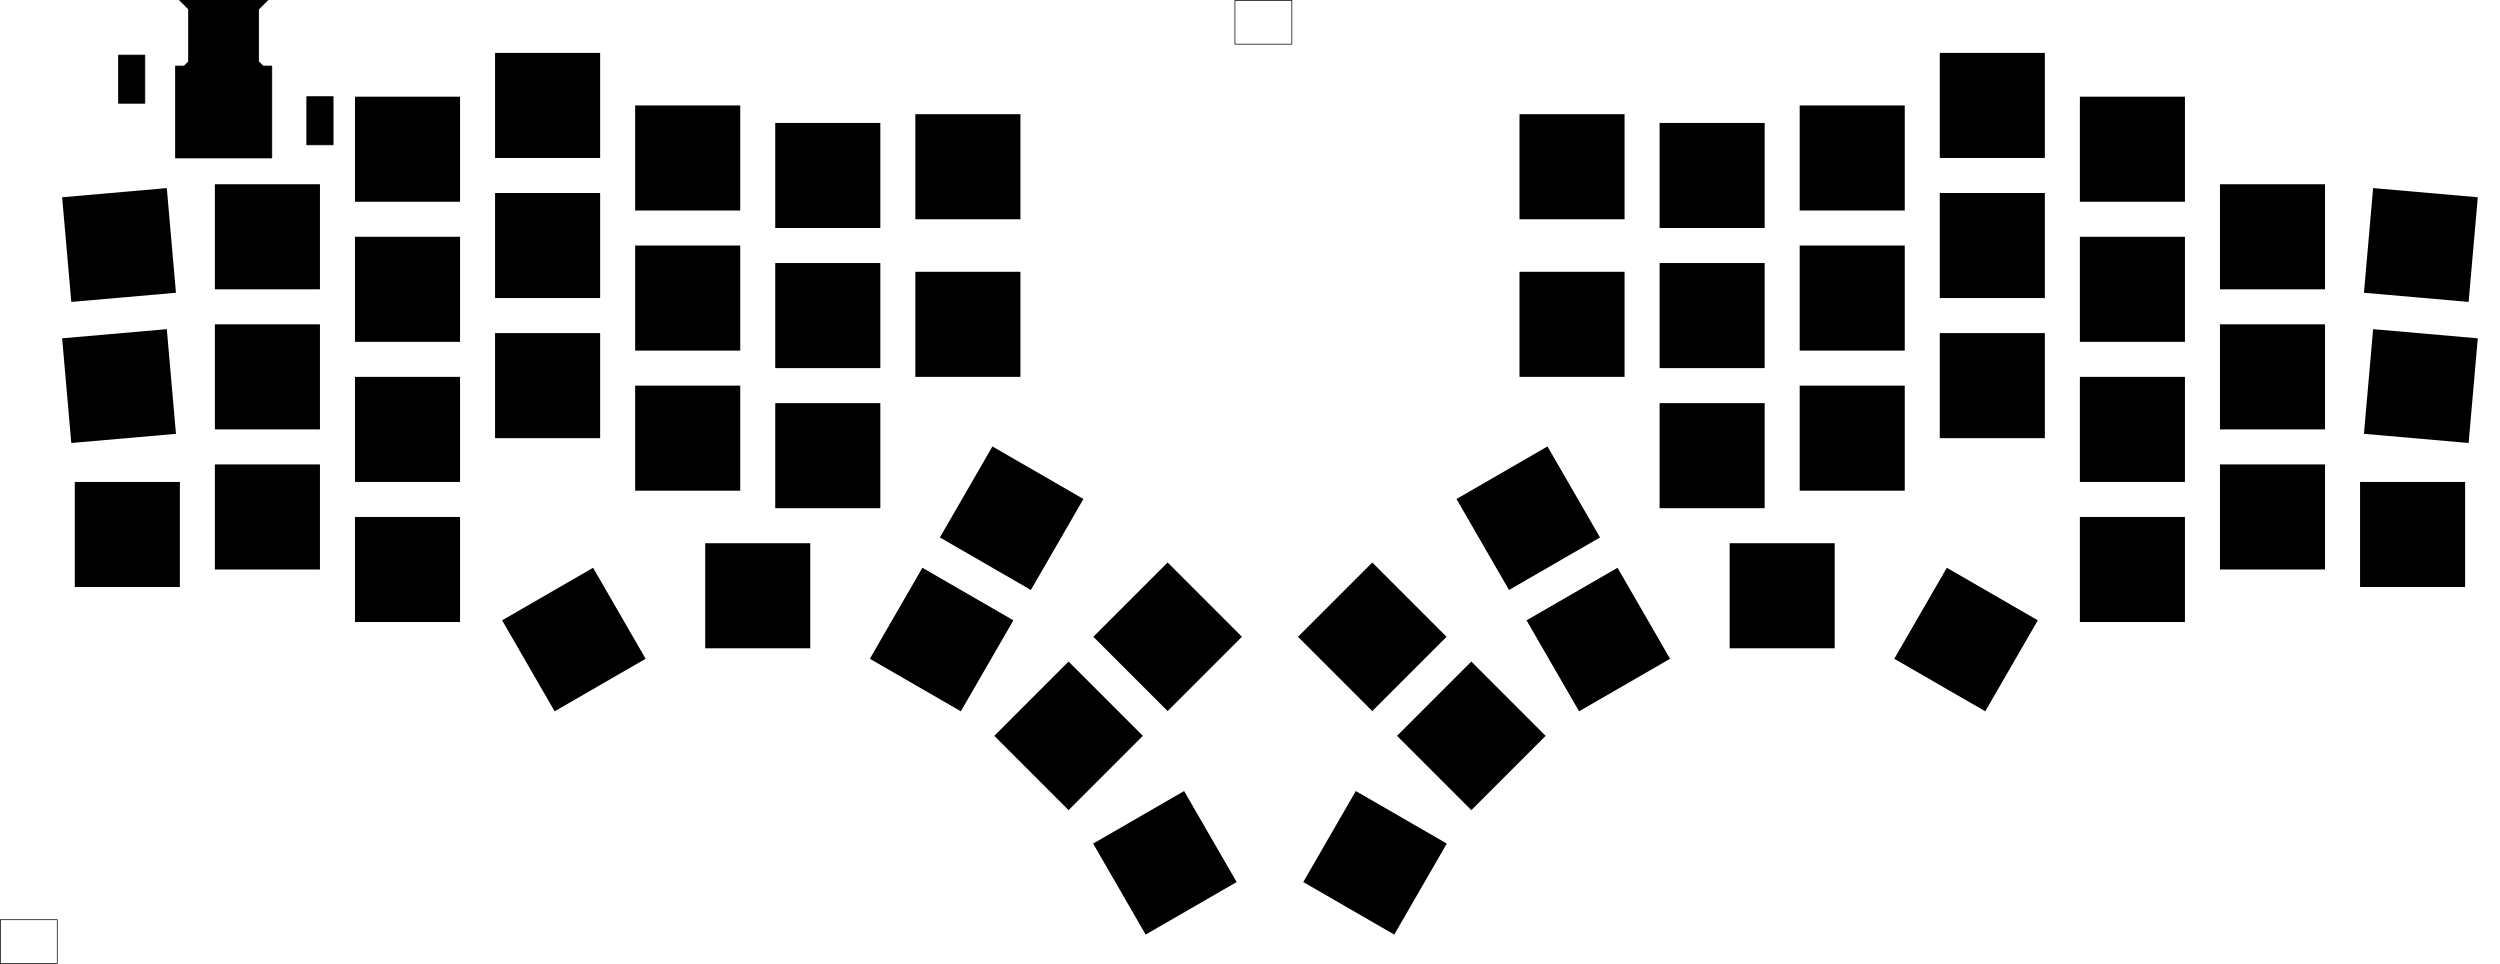
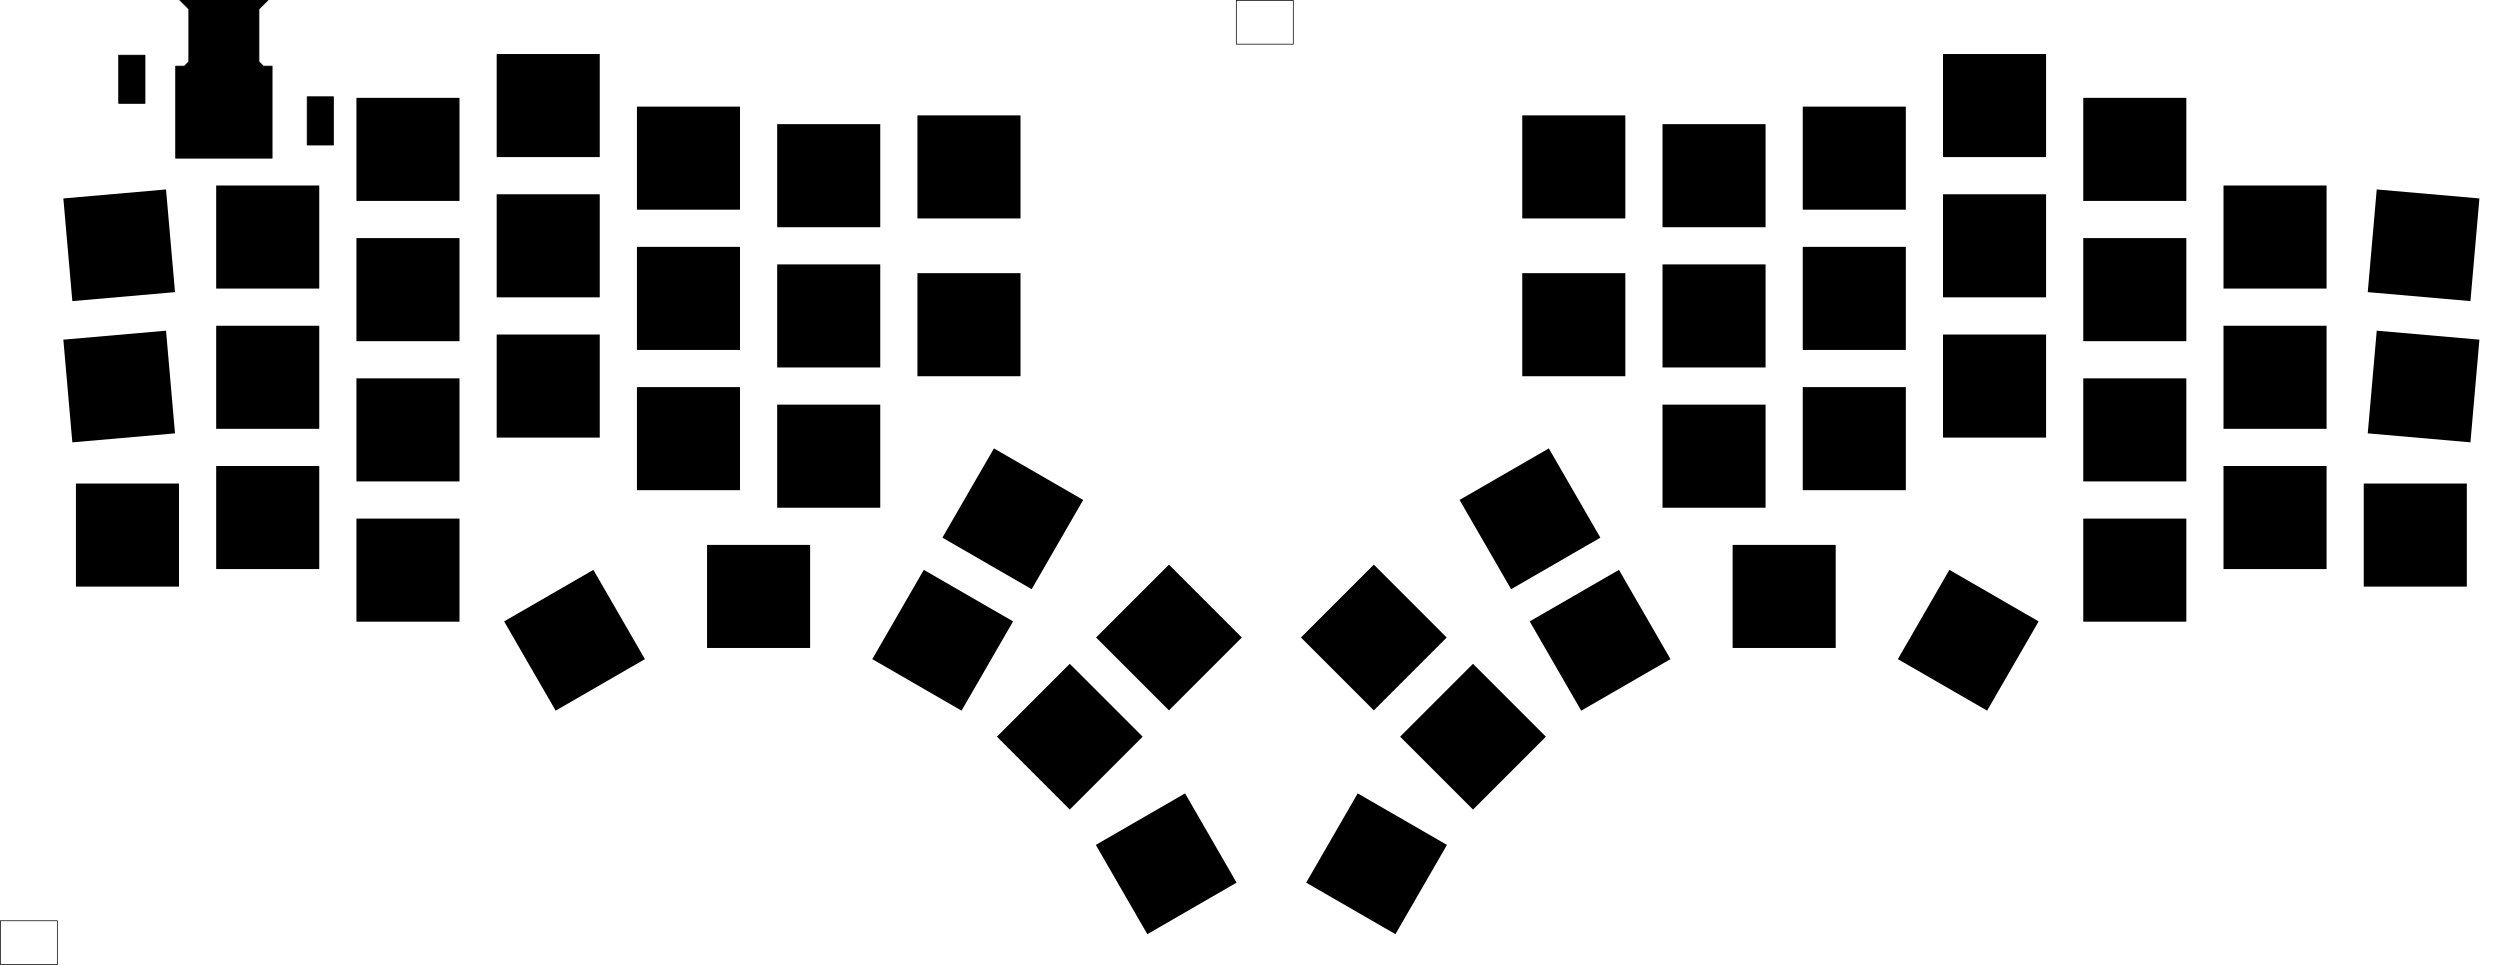
- <svg xmlns="http://www.w3.org/2000/svg" version="1.1" width="339.954mm" height="131.064mm" viewBox="0 0 339.954 131.064">
+ <svg xmlns="http://www.w3.org/2000/svg" version="1.1" width="339.573mm" height="131.064mm" viewBox="0 0 339.573 131.064">
  <g style="fill:#000000; fill-opacity:1;stroke:#000000; stroke-opacity:1; stroke-linecap:round; stroke-linejoin:round;" transform="translate(0 0) scale(1 1)">
</g>
  <g style="fill:#000000; fill-opacity:0.0;  stroke:#000000; stroke-width:0; stroke-opacity:1;  stroke-linecap:round; stroke-linejoin:round;">
</g>
  <g style="fill:#000000; fill-opacity:0.0;  stroke:#000000; stroke-width:0.1; stroke-opacity:1;  stroke-linecap:round; stroke-linejoin:round;">
</g>
  <g style="fill:#000000; fill-opacity:1;  stroke:#000000; stroke-width:0.1; stroke-opacity:1;  stroke-linecap:round; stroke-linejoin:round;">
    <path style="fill:#000000; fill-opacity:1;  stroke:#000000; stroke-width:0.1; stroke-opacity:1;  stroke-linecap:round; stroke-linejoin:round;fill-rule:evenodd;" d="M 35.173,1.241 35.173,8.384 35.769,8.98 36.959,8.98 36.959,21.481 23.863,21.481 23.863,8.98 25.053,8.98 25.648,8.384 25.648,1.241 20.886,-3.522 39.936,-3.522 Z" />
  </g>
  <g style="fill:#000000; fill-opacity:0.0;  stroke:#000000; stroke-width:0.1; stroke-opacity:1;  stroke-linecap:round; stroke-linejoin:round;">
    <path style="fill:#000000; fill-opacity:0.0;  stroke:#000000; stroke-width:0.1; stroke-opacity:1;  stroke-linecap:round; stroke-linejoin:round;fill:none" d="M 0.05,125.066 7.789,125.066 7.789,131.019 0.05,131.019 Z" />
  </g>
  <g style="fill:#000000; fill-opacity:1;  stroke:#000000; stroke-width:0.1; stroke-opacity:1;  stroke-linecap:round; stroke-linejoin:round;">
    <path style="fill:#000000; fill-opacity:1;  stroke:#000000; stroke-width:0.1; stroke-opacity:1;  stroke-linecap:round; stroke-linejoin:round;fill-rule:evenodd;" d="M 16.123,7.489 19.695,7.489 19.695,14.037 16.123,14.037 Z" />
  </g>
  <g style="fill:#000000; fill-opacity:0.0;  stroke:#000000; stroke-width:0.1; stroke-opacity:1;  stroke-linecap:round; stroke-linejoin:round;">
    <path style="fill:#000000; fill-opacity:0.0;  stroke:#000000; stroke-width:0.1; stroke-opacity:1;  stroke-linecap:round; stroke-linejoin:round;fill:none" d="M 167.928,0.05 175.667,0.05 175.667,6.003 167.928,6.003 Z" />
  </g>
  <g style="fill:#000000; fill-opacity:1;  stroke:#000000; stroke-width:0.1; stroke-opacity:1;  stroke-linecap:round; stroke-linejoin:round;">
    <path style="fill:#000000; fill-opacity:1;  stroke:#000000; stroke-width:0.1; stroke-opacity:1;  stroke-linecap:round; stroke-linejoin:round;fill-rule:evenodd;" d="M 41.722,13.147 45.294,13.147 45.294,19.695 41.722,19.695 Z" />
  </g>
  <g style="fill:#000000; fill-opacity:1;  stroke:#000000; stroke-width:0; stroke-opacity:1;  stroke-linecap:round; stroke-linejoin:round;">
-     <path style="fill:#000000; fill-opacity:1;  stroke:#000000; stroke-width:0; stroke-opacity:1;  stroke-linecap:round; stroke-linejoin:round;fill-rule:evenodd;" d="M 137.801,84.351 130.657,96.724 118.284,89.581 125.427,77.207 Z" />
-     <path style="fill:#000000; fill-opacity:1;  stroke:#000000; stroke-width:0; stroke-opacity:1;  stroke-linecap:round; stroke-linejoin:round;fill-rule:evenodd;" d="M 23.927,39.811 9.694,41.056 8.449,26.823 22.682,25.577 Z" />
-     <path style="fill:#000000; fill-opacity:1;  stroke:#000000; stroke-width:0; stroke-opacity:1;  stroke-linecap:round; stroke-linejoin:round;fill-rule:evenodd;" d="M 336.933,46.005 335.687,60.239 321.454,58.993 322.7,44.76 Z" />
-     <path style="fill:#000000; fill-opacity:1;  stroke:#000000; stroke-width:0; stroke-opacity:1;  stroke-linecap:round; stroke-linejoin:round;fill-rule:evenodd;" d="M 220.911,29.816 206.624,29.816 206.624,15.528 220.911,15.528 Z" />
-     <path style="fill:#000000; fill-opacity:1;  stroke:#000000; stroke-width:0; stroke-opacity:1;  stroke-linecap:round; stroke-linejoin:round;fill-rule:evenodd;" d="M 62.558,46.484 48.27,46.484 48.27,32.197 62.558,32.197 Z" />
-     <path style="fill:#000000; fill-opacity:1;  stroke:#000000; stroke-width:0; stroke-opacity:1;  stroke-linecap:round; stroke-linejoin:round;fill-rule:evenodd;" d="M 196.708,86.592 186.605,96.695 176.502,86.592 186.605,76.489 Z" />
-     <path style="fill:#000000; fill-opacity:1;  stroke:#000000; stroke-width:0; stroke-opacity:1;  stroke-linecap:round; stroke-linejoin:round;fill-rule:evenodd;" d="M 43.508,77.441 29.22,77.441 29.22,63.153 43.508,63.153 Z" />
-     <path style="fill:#000000; fill-opacity:1;  stroke:#000000; stroke-width:0; stroke-opacity:1;  stroke-linecap:round; stroke-linejoin:round;fill-rule:evenodd;" d="M 100.658,47.675 86.37,47.675 86.37,33.388 100.658,33.388 Z" />
-     <path style="fill:#000000; fill-opacity:1;  stroke:#000000; stroke-width:0; stroke-opacity:1;  stroke-linecap:round; stroke-linejoin:round;fill-rule:evenodd;" d="M 297.111,27.434 282.824,27.434 282.824,13.147 297.111,13.147 Z" />
-     <path style="fill:#000000; fill-opacity:1;  stroke:#000000; stroke-width:0; stroke-opacity:1;  stroke-linecap:round; stroke-linejoin:round;fill-rule:evenodd;" d="M 316.161,58.391 301.874,58.391 301.874,44.103 316.161,44.103 Z" />
-     <path style="fill:#000000; fill-opacity:1;  stroke:#000000; stroke-width:0; stroke-opacity:1;  stroke-linecap:round; stroke-linejoin:round;fill-rule:evenodd;" d="M 259.011,28.625 244.724,28.625 244.724,14.338 259.011,14.338 Z" />
-     <path style="fill:#000000; fill-opacity:1;  stroke:#000000; stroke-width:0; stroke-opacity:1;  stroke-linecap:round; stroke-linejoin:round;fill-rule:evenodd;" d="M 81.608,21.481 67.32,21.481 67.32,7.194 81.608,7.194 Z" />
-     <path style="fill:#000000; fill-opacity:1;  stroke:#000000; stroke-width:0; stroke-opacity:1;  stroke-linecap:round; stroke-linejoin:round;fill-rule:evenodd;" d="M 24.458,79.822 10.17,79.822 10.17,65.534 24.458,65.534 Z" />
-     <path style="fill:#000000; fill-opacity:1;  stroke:#000000; stroke-width:0; stroke-opacity:1;  stroke-linecap:round; stroke-linejoin:round;fill-rule:evenodd;" d="M 110.183,88.156 95.895,88.156 95.895,73.869 110.183,73.869 Z" />
-     <path style="fill:#000000; fill-opacity:1;  stroke:#000000; stroke-width:0; stroke-opacity:1;  stroke-linecap:round; stroke-linejoin:round;fill-rule:evenodd;" d="M 210.178,100.063 200.075,110.165 189.972,100.063 200.075,89.96 Z" />
-     <path style="fill:#000000; fill-opacity:1;  stroke:#000000; stroke-width:0; stroke-opacity:1;  stroke-linecap:round; stroke-linejoin:round;fill-rule:evenodd;" d="M 155.409,100.063 145.306,110.165 135.204,100.063 145.306,89.96 Z" />
-     <path style="fill:#000000; fill-opacity:1;  stroke:#000000; stroke-width:0; stroke-opacity:1;  stroke-linecap:round; stroke-linejoin:round;fill-rule:evenodd;" d="M 43.508,39.341 29.22,39.341 29.22,25.053 43.508,25.053 Z" />
-     <path style="fill:#000000; fill-opacity:1;  stroke:#000000; stroke-width:0; stroke-opacity:1;  stroke-linecap:round; stroke-linejoin:round;fill-rule:evenodd;" d="M 168.162,119.942 155.788,127.085 148.645,114.712 161.018,107.568 Z" />
-     <path style="fill:#000000; fill-opacity:1;  stroke:#000000; stroke-width:0; stroke-opacity:1;  stroke-linecap:round; stroke-linejoin:round;fill-rule:evenodd;" d="M 168.88,86.592 158.777,96.695 148.674,86.592 158.777,76.489 Z" />
-     <path style="fill:#000000; fill-opacity:1;  stroke:#000000; stroke-width:0; stroke-opacity:1;  stroke-linecap:round; stroke-linejoin:round;fill-rule:evenodd;" d="M 297.111,84.584 282.824,84.584 282.824,70.297 297.111,70.297 Z" />
-     <path style="fill:#000000; fill-opacity:1;  stroke:#000000; stroke-width:0; stroke-opacity:1;  stroke-linecap:round; stroke-linejoin:round;fill-rule:evenodd;" d="M 277.104,84.351 269.96,96.724 257.587,89.581 264.731,77.207 Z" />
-     <path style="fill:#000000; fill-opacity:1;  stroke:#000000; stroke-width:0; stroke-opacity:1;  stroke-linecap:round; stroke-linejoin:round;fill-rule:evenodd;" d="M 227.098,89.581 214.724,96.724 207.581,84.351 219.954,77.207 Z" />
-     <path style="fill:#000000; fill-opacity:1;  stroke:#000000; stroke-width:0; stroke-opacity:1;  stroke-linecap:round; stroke-linejoin:round;fill-rule:evenodd;" d="M 259.011,47.675 244.724,47.675 244.724,33.388 259.011,33.388 Z" />
-     <path style="fill:#000000; fill-opacity:1;  stroke:#000000; stroke-width:0; stroke-opacity:1;  stroke-linecap:round; stroke-linejoin:round;fill-rule:evenodd;" d="M 316.161,77.441 301.874,77.441 301.874,63.153 316.161,63.153 Z" />
-     <path style="fill:#000000; fill-opacity:1;  stroke:#000000; stroke-width:0; stroke-opacity:1;  stroke-linecap:round; stroke-linejoin:round;fill-rule:evenodd;" d="M 100.658,66.725 86.37,66.725 86.37,52.438 100.658,52.438 Z" />
-     <path style="fill:#000000; fill-opacity:1;  stroke:#000000; stroke-width:0; stroke-opacity:1;  stroke-linecap:round; stroke-linejoin:round;fill-rule:evenodd;" d="M 239.961,69.106 225.674,69.106 225.674,54.819 239.961,54.819 Z" />
-     <path style="fill:#000000; fill-opacity:1;  stroke:#000000; stroke-width:0; stroke-opacity:1;  stroke-linecap:round; stroke-linejoin:round;fill-rule:evenodd;" d="M 217.573,73.083 205.199,80.226 198.056,67.853 210.429,60.709 Z" />
-     <path style="fill:#000000; fill-opacity:1;  stroke:#000000; stroke-width:0; stroke-opacity:1;  stroke-linecap:round; stroke-linejoin:round;fill-rule:evenodd;" d="M 239.961,50.056 225.674,50.056 225.674,35.769 239.961,35.769 Z" />
-     <path style="fill:#000000; fill-opacity:1;  stroke:#000000; stroke-width:0; stroke-opacity:1;  stroke-linecap:round; stroke-linejoin:round;fill-rule:evenodd;" d="M 119.708,69.106 105.42,69.106 105.42,54.819 119.708,54.819 Z" />
-     <path style="fill:#000000; fill-opacity:1;  stroke:#000000; stroke-width:0; stroke-opacity:1;  stroke-linecap:round; stroke-linejoin:round;fill-rule:evenodd;" d="M 316.161,39.341 301.874,39.341 301.874,25.053 316.161,25.053 Z" />
-     <path style="fill:#000000; fill-opacity:1;  stroke:#000000; stroke-width:0; stroke-opacity:1;  stroke-linecap:round; stroke-linejoin:round;fill-rule:evenodd;" d="M 81.608,59.581 67.32,59.581 67.32,45.294 81.608,45.294 Z" />
-     <path style="fill:#000000; fill-opacity:1;  stroke:#000000; stroke-width:0; stroke-opacity:1;  stroke-linecap:round; stroke-linejoin:round;fill-rule:evenodd;" d="M 297.111,46.484 282.824,46.484 282.824,32.197 297.111,32.197 Z" />
-     <path style="fill:#000000; fill-opacity:1;  stroke:#000000; stroke-width:0; stroke-opacity:1;  stroke-linecap:round; stroke-linejoin:round;fill-rule:evenodd;" d="M 249.486,88.156 235.199,88.156 235.199,73.869 249.486,73.869 Z" />
-     <path style="fill:#000000; fill-opacity:1;  stroke:#000000; stroke-width:0; stroke-opacity:1;  stroke-linecap:round; stroke-linejoin:round;fill-rule:evenodd;" d="M 62.558,65.534 48.27,65.534 48.27,51.247 62.558,51.247 Z" />
-     <path style="fill:#000000; fill-opacity:1;  stroke:#000000; stroke-width:0; stroke-opacity:1;  stroke-linecap:round; stroke-linejoin:round;fill-rule:evenodd;" d="M 278.061,40.531 263.774,40.531 263.774,26.244 278.061,26.244 Z" />
-     <path style="fill:#000000; fill-opacity:1;  stroke:#000000; stroke-width:0; stroke-opacity:1;  stroke-linecap:round; stroke-linejoin:round;fill-rule:evenodd;" d="M 220.911,51.247 206.624,51.247 206.624,36.959 220.911,36.959 Z" />
-     <path style="fill:#000000; fill-opacity:1;  stroke:#000000; stroke-width:0; stroke-opacity:1;  stroke-linecap:round; stroke-linejoin:round;fill-rule:evenodd;" d="M 278.061,21.481 263.774,21.481 263.774,7.194 278.061,7.194 Z" />
-     <path style="fill:#000000; fill-opacity:1;  stroke:#000000; stroke-width:0; stroke-opacity:1;  stroke-linecap:round; stroke-linejoin:round;fill-rule:evenodd;" d="M 119.708,31.006 105.42,31.006 105.42,16.719 119.708,16.719 Z" />
-     <path style="fill:#000000; fill-opacity:1;  stroke:#000000; stroke-width:0; stroke-opacity:1;  stroke-linecap:round; stroke-linejoin:round;fill-rule:evenodd;" d="M 138.758,29.816 124.47,29.816 124.47,15.528 138.758,15.528 Z" />
-     <path style="fill:#000000; fill-opacity:1;  stroke:#000000; stroke-width:0; stroke-opacity:1;  stroke-linecap:round; stroke-linejoin:round;fill-rule:evenodd;" d="M 278.061,59.581 263.774,59.581 263.774,45.294 278.061,45.294 Z" />
-     <path style="fill:#000000; fill-opacity:1;  stroke:#000000; stroke-width:0; stroke-opacity:1;  stroke-linecap:round; stroke-linejoin:round;fill-rule:evenodd;" d="M 239.961,31.006 225.674,31.006 225.674,16.719 239.961,16.719 Z" />
-     <path style="fill:#000000; fill-opacity:1;  stroke:#000000; stroke-width:0; stroke-opacity:1;  stroke-linecap:round; stroke-linejoin:round;fill-rule:evenodd;" d="M 147.326,67.853 140.182,80.226 127.809,73.083 134.952,60.709 Z" />
-     <path style="fill:#000000; fill-opacity:1;  stroke:#000000; stroke-width:0; stroke-opacity:1;  stroke-linecap:round; stroke-linejoin:round;fill-rule:evenodd;" d="M 196.737,114.712 189.593,127.085 177.22,119.942 184.363,107.568 Z" />
-     <path style="fill:#000000; fill-opacity:1;  stroke:#000000; stroke-width:0; stroke-opacity:1;  stroke-linecap:round; stroke-linejoin:round;fill-rule:evenodd;" d="M 119.708,50.056 105.42,50.056 105.42,35.769 119.708,35.769 Z" />
-     <path style="fill:#000000; fill-opacity:1;  stroke:#000000; stroke-width:0; stroke-opacity:1;  stroke-linecap:round; stroke-linejoin:round;fill-rule:evenodd;" d="M 62.558,27.434 48.27,27.434 48.27,13.147 62.558,13.147 Z" />
-     <path style="fill:#000000; fill-opacity:1;  stroke:#000000; stroke-width:0; stroke-opacity:1;  stroke-linecap:round; stroke-linejoin:round;fill-rule:evenodd;" d="M 62.558,84.584 48.27,84.584 48.27,70.297 62.558,70.297 Z" />
-     <path style="fill:#000000; fill-opacity:1;  stroke:#000000; stroke-width:0; stroke-opacity:1;  stroke-linecap:round; stroke-linejoin:round;fill-rule:evenodd;" d="M 23.927,58.993 9.694,60.239 8.449,46.005 22.682,44.76 Z" />
-     <path style="fill:#000000; fill-opacity:1;  stroke:#000000; stroke-width:0; stroke-opacity:1;  stroke-linecap:round; stroke-linejoin:round;fill-rule:evenodd;" d="M 335.211,79.822 320.924,79.822 320.924,65.534 335.211,65.534 Z" />
-     <path style="fill:#000000; fill-opacity:1;  stroke:#000000; stroke-width:0; stroke-opacity:1;  stroke-linecap:round; stroke-linejoin:round;fill-rule:evenodd;" d="M 138.758,51.247 124.47,51.247 124.47,36.959 138.758,36.959 Z" />
-     <path style="fill:#000000; fill-opacity:1;  stroke:#000000; stroke-width:0; stroke-opacity:1;  stroke-linecap:round; stroke-linejoin:round;fill-rule:evenodd;" d="M 87.794,89.581 75.421,96.724 68.278,84.351 80.651,77.207 Z" />
-     <path style="fill:#000000; fill-opacity:1;  stroke:#000000; stroke-width:0; stroke-opacity:1;  stroke-linecap:round; stroke-linejoin:round;fill-rule:evenodd;" d="M 336.933,26.823 335.687,41.056 321.454,39.811 322.7,25.577 Z" />
-     <path style="fill:#000000; fill-opacity:1;  stroke:#000000; stroke-width:0; stroke-opacity:1;  stroke-linecap:round; stroke-linejoin:round;fill-rule:evenodd;" d="M 43.508,58.391 29.22,58.391 29.22,44.103 43.508,44.103 Z" />
-     <path style="fill:#000000; fill-opacity:1;  stroke:#000000; stroke-width:0; stroke-opacity:1;  stroke-linecap:round; stroke-linejoin:round;fill-rule:evenodd;" d="M 259.011,66.725 244.724,66.725 244.724,52.438 259.011,52.438 Z" />
-     <path style="fill:#000000; fill-opacity:1;  stroke:#000000; stroke-width:0; stroke-opacity:1;  stroke-linecap:round; stroke-linejoin:round;fill-rule:evenodd;" d="M 81.608,40.531 67.32,40.531 67.32,26.244 81.608,26.244 Z" />
-     <path style="fill:#000000; fill-opacity:1;  stroke:#000000; stroke-width:0; stroke-opacity:1;  stroke-linecap:round; stroke-linejoin:round;fill-rule:evenodd;" d="M 100.658,28.625 86.37,28.625 86.37,14.338 100.658,14.338 Z" />
-     <path style="fill:#000000; fill-opacity:1;  stroke:#000000; stroke-width:0; stroke-opacity:1;  stroke-linecap:round; stroke-linejoin:round;fill-rule:evenodd;" d="M 297.111,65.534 282.824,65.534 282.824,51.247 297.111,51.247 Z" />
+     <path style="fill:#000000; fill-opacity:1;  stroke:#000000; stroke-width:0; stroke-opacity:1;  stroke-linecap:round; stroke-linejoin:round;fill-rule:evenodd;" d="M 110.039,88.013 96.039,88.013 96.039,74.013 110.039,74.013 Z" />
+     <path style="fill:#000000; fill-opacity:1;  stroke:#000000; stroke-width:0; stroke-opacity:1;  stroke-linecap:round; stroke-linejoin:round;fill-rule:evenodd;" d="M 196.504,86.592 186.605,96.492 176.705,86.592 186.605,76.693 Z" />
+     <path style="fill:#000000; fill-opacity:1;  stroke:#000000; stroke-width:0; stroke-opacity:1;  stroke-linecap:round; stroke-linejoin:round;fill-rule:evenodd;" d="M 168.676,86.592 158.777,96.492 148.877,86.592 158.777,76.693 Z" />
+     <path style="fill:#000000; fill-opacity:1;  stroke:#000000; stroke-width:0; stroke-opacity:1;  stroke-linecap:round; stroke-linejoin:round;fill-rule:evenodd;" d="M 217.376,73.03 205.252,80.03 198.252,67.906 210.376,60.906 Z" />
+     <path style="fill:#000000; fill-opacity:1;  stroke:#000000; stroke-width:0; stroke-opacity:1;  stroke-linecap:round; stroke-linejoin:round;fill-rule:evenodd;" d="M 249.342,88.013 235.342,88.013 235.342,74.013 249.342,74.013 Z" />
+     <path style="fill:#000000; fill-opacity:1;  stroke:#000000; stroke-width:0; stroke-opacity:1;  stroke-linecap:round; stroke-linejoin:round;fill-rule:evenodd;" d="M 220.767,51.103 206.767,51.103 206.767,37.103 220.767,37.103 Z" />
+     <path style="fill:#000000; fill-opacity:1;  stroke:#000000; stroke-width:0; stroke-opacity:1;  stroke-linecap:round; stroke-linejoin:round;fill-rule:evenodd;" d="M 147.13,67.906 140.13,80.03 128.005,73.03 135.005,60.906 Z" />
+     <path style="fill:#000000; fill-opacity:1;  stroke:#000000; stroke-width:0; stroke-opacity:1;  stroke-linecap:round; stroke-linejoin:round;fill-rule:evenodd;" d="M 138.614,51.103 124.614,51.103 124.614,37.103 138.614,37.103 Z" />
+     <path style="fill:#000000; fill-opacity:1;  stroke:#000000; stroke-width:0; stroke-opacity:1;  stroke-linecap:round; stroke-linejoin:round;fill-rule:evenodd;" d="M 137.605,84.403 130.605,96.528 118.48,89.528 125.48,77.403 Z" />
+     <path style="fill:#000000; fill-opacity:1;  stroke:#000000; stroke-width:0; stroke-opacity:1;  stroke-linecap:round; stroke-linejoin:round;fill-rule:evenodd;" d="M 23.771,39.68 9.825,40.9 8.605,26.953 22.551,25.733 Z" />
+     <path style="fill:#000000; fill-opacity:1;  stroke:#000000; stroke-width:0; stroke-opacity:1;  stroke-linecap:round; stroke-linejoin:round;fill-rule:evenodd;" d="M 336.777,46.136 335.557,60.083 321.61,58.863 322.83,44.916 Z" />
+     <path style="fill:#000000; fill-opacity:1;  stroke:#000000; stroke-width:0; stroke-opacity:1;  stroke-linecap:round; stroke-linejoin:round;fill-rule:evenodd;" d="M 220.767,29.672 206.767,29.672 206.767,15.672 220.767,15.672 Z" />
+     <path style="fill:#000000; fill-opacity:1;  stroke:#000000; stroke-width:0; stroke-opacity:1;  stroke-linecap:round; stroke-linejoin:round;fill-rule:evenodd;" d="M 62.414,46.341 48.414,46.341 48.414,32.341 62.414,32.341 Z" />
+     <path style="fill:#000000; fill-opacity:1;  stroke:#000000; stroke-width:0; stroke-opacity:1;  stroke-linecap:round; stroke-linejoin:round;fill-rule:evenodd;" d="M 43.364,77.297 29.364,77.297 29.364,63.297 43.364,63.297 Z" />
+     <path style="fill:#000000; fill-opacity:1;  stroke:#000000; stroke-width:0; stroke-opacity:1;  stroke-linecap:round; stroke-linejoin:round;fill-rule:evenodd;" d="M 100.514,47.531 86.514,47.531 86.514,33.531 100.514,33.531 Z" />
+     <path style="fill:#000000; fill-opacity:1;  stroke:#000000; stroke-width:0; stroke-opacity:1;  stroke-linecap:round; stroke-linejoin:round;fill-rule:evenodd;" d="M 296.967,27.291 282.967,27.291 282.967,13.291 296.967,13.291 Z" />
+     <path style="fill:#000000; fill-opacity:1;  stroke:#000000; stroke-width:0; stroke-opacity:1;  stroke-linecap:round; stroke-linejoin:round;fill-rule:evenodd;" d="M 316.017,58.247 302.017,58.247 302.017,44.247 316.017,44.247 Z" />
+     <path style="fill:#000000; fill-opacity:1;  stroke:#000000; stroke-width:0; stroke-opacity:1;  stroke-linecap:round; stroke-linejoin:round;fill-rule:evenodd;" d="M 258.867,28.481 244.867,28.481 244.867,14.481 258.867,14.481 Z" />
+     <path style="fill:#000000; fill-opacity:1;  stroke:#000000; stroke-width:0; stroke-opacity:1;  stroke-linecap:round; stroke-linejoin:round;fill-rule:evenodd;" d="M 81.464,21.337 67.464,21.337 67.464,7.338 81.464,7.338 Z" />
+     <path style="fill:#000000; fill-opacity:1;  stroke:#000000; stroke-width:0; stroke-opacity:1;  stroke-linecap:round; stroke-linejoin:round;fill-rule:evenodd;" d="M 24.314,79.678 10.314,79.678 10.314,65.678 24.314,65.678 Z" />
+     <path style="fill:#000000; fill-opacity:1;  stroke:#000000; stroke-width:0; stroke-opacity:1;  stroke-linecap:round; stroke-linejoin:round;fill-rule:evenodd;" d="M 209.975,100.063 200.075,109.962 190.176,100.063 200.075,90.163 Z" />
+     <path style="fill:#000000; fill-opacity:1;  stroke:#000000; stroke-width:0; stroke-opacity:1;  stroke-linecap:round; stroke-linejoin:round;fill-rule:evenodd;" d="M 155.206,100.063 145.306,109.962 135.407,100.063 145.306,90.163 Z" />
+     <path style="fill:#000000; fill-opacity:1;  stroke:#000000; stroke-width:0; stroke-opacity:1;  stroke-linecap:round; stroke-linejoin:round;fill-rule:evenodd;" d="M 43.364,39.197 29.364,39.197 29.364,25.197 43.364,25.197 Z" />
+     <path style="fill:#000000; fill-opacity:1;  stroke:#000000; stroke-width:0; stroke-opacity:1;  stroke-linecap:round; stroke-linejoin:round;fill-rule:evenodd;" d="M 167.965,119.889 155.841,126.889 148.841,114.764 160.965,107.764 Z" />
+     <path style="fill:#000000; fill-opacity:1;  stroke:#000000; stroke-width:0; stroke-opacity:1;  stroke-linecap:round; stroke-linejoin:round;fill-rule:evenodd;" d="M 296.967,84.441 282.967,84.441 282.967,70.441 296.967,70.441 Z" />
+     <path style="fill:#000000; fill-opacity:1;  stroke:#000000; stroke-width:0; stroke-opacity:1;  stroke-linecap:round; stroke-linejoin:round;fill-rule:evenodd;" d="M 276.908,84.403 269.908,96.528 257.783,89.528 264.783,77.403 Z" />
+     <path style="fill:#000000; fill-opacity:1;  stroke:#000000; stroke-width:0; stroke-opacity:1;  stroke-linecap:round; stroke-linejoin:round;fill-rule:evenodd;" d="M 226.901,89.528 214.777,96.528 207.777,84.403 219.901,77.403 Z" />
+     <path style="fill:#000000; fill-opacity:1;  stroke:#000000; stroke-width:0; stroke-opacity:1;  stroke-linecap:round; stroke-linejoin:round;fill-rule:evenodd;" d="M 258.867,47.531 244.867,47.531 244.867,33.531 258.867,33.531 Z" />
+     <path style="fill:#000000; fill-opacity:1;  stroke:#000000; stroke-width:0; stroke-opacity:1;  stroke-linecap:round; stroke-linejoin:round;fill-rule:evenodd;" d="M 316.017,77.297 302.017,77.297 302.017,63.297 316.017,63.297 Z" />
+     <path style="fill:#000000; fill-opacity:1;  stroke:#000000; stroke-width:0; stroke-opacity:1;  stroke-linecap:round; stroke-linejoin:round;fill-rule:evenodd;" d="M 100.514,66.581 86.514,66.581 86.514,52.581 100.514,52.581 Z" />
+     <path style="fill:#000000; fill-opacity:1;  stroke:#000000; stroke-width:0; stroke-opacity:1;  stroke-linecap:round; stroke-linejoin:round;fill-rule:evenodd;" d="M 239.817,68.963 225.817,68.963 225.817,54.962 239.817,54.962 Z" />
+     <path style="fill:#000000; fill-opacity:1;  stroke:#000000; stroke-width:0; stroke-opacity:1;  stroke-linecap:round; stroke-linejoin:round;fill-rule:evenodd;" d="M 239.817,49.913 225.817,49.913 225.817,35.913 239.817,35.913 Z" />
+     <path style="fill:#000000; fill-opacity:1;  stroke:#000000; stroke-width:0; stroke-opacity:1;  stroke-linecap:round; stroke-linejoin:round;fill-rule:evenodd;" d="M 119.564,68.963 105.564,68.963 105.564,54.962 119.564,54.962 Z" />
+     <path style="fill:#000000; fill-opacity:1;  stroke:#000000; stroke-width:0; stroke-opacity:1;  stroke-linecap:round; stroke-linejoin:round;fill-rule:evenodd;" d="M 316.017,39.197 302.017,39.197 302.017,25.197 316.017,25.197 Z" />
+     <path style="fill:#000000; fill-opacity:1;  stroke:#000000; stroke-width:0; stroke-opacity:1;  stroke-linecap:round; stroke-linejoin:round;fill-rule:evenodd;" d="M 81.464,59.438 67.464,59.438 67.464,45.438 81.464,45.438 Z" />
+     <path style="fill:#000000; fill-opacity:1;  stroke:#000000; stroke-width:0; stroke-opacity:1;  stroke-linecap:round; stroke-linejoin:round;fill-rule:evenodd;" d="M 296.967,46.341 282.967,46.341 282.967,32.341 296.967,32.341 Z" />
+     <path style="fill:#000000; fill-opacity:1;  stroke:#000000; stroke-width:0; stroke-opacity:1;  stroke-linecap:round; stroke-linejoin:round;fill-rule:evenodd;" d="M 62.414,65.391 48.414,65.391 48.414,51.391 62.414,51.391 Z" />
+     <path style="fill:#000000; fill-opacity:1;  stroke:#000000; stroke-width:0; stroke-opacity:1;  stroke-linecap:round; stroke-linejoin:round;fill-rule:evenodd;" d="M 277.917,40.388 263.917,40.388 263.917,26.387 277.917,26.387 Z" />
+     <path style="fill:#000000; fill-opacity:1;  stroke:#000000; stroke-width:0; stroke-opacity:1;  stroke-linecap:round; stroke-linejoin:round;fill-rule:evenodd;" d="M 277.917,21.337 263.917,21.337 263.917,7.338 277.917,7.338 Z" />
+     <path style="fill:#000000; fill-opacity:1;  stroke:#000000; stroke-width:0; stroke-opacity:1;  stroke-linecap:round; stroke-linejoin:round;fill-rule:evenodd;" d="M 119.564,30.863 105.564,30.863 105.564,16.863 119.564,16.863 Z" />
+     <path style="fill:#000000; fill-opacity:1;  stroke:#000000; stroke-width:0; stroke-opacity:1;  stroke-linecap:round; stroke-linejoin:round;fill-rule:evenodd;" d="M 138.614,29.672 124.614,29.672 124.614,15.672 138.614,15.672 Z" />
+     <path style="fill:#000000; fill-opacity:1;  stroke:#000000; stroke-width:0; stroke-opacity:1;  stroke-linecap:round; stroke-linejoin:round;fill-rule:evenodd;" d="M 277.917,59.438 263.917,59.438 263.917,45.438 277.917,45.438 Z" />
+     <path style="fill:#000000; fill-opacity:1;  stroke:#000000; stroke-width:0; stroke-opacity:1;  stroke-linecap:round; stroke-linejoin:round;fill-rule:evenodd;" d="M 239.817,30.863 225.817,30.863 225.817,16.863 239.817,16.863 Z" />
+     <path style="fill:#000000; fill-opacity:1;  stroke:#000000; stroke-width:0; stroke-opacity:1;  stroke-linecap:round; stroke-linejoin:round;fill-rule:evenodd;" d="M 196.54,114.764 189.54,126.889 177.416,119.889 184.416,107.764 Z" />
+     <path style="fill:#000000; fill-opacity:1;  stroke:#000000; stroke-width:0; stroke-opacity:1;  stroke-linecap:round; stroke-linejoin:round;fill-rule:evenodd;" d="M 119.564,49.913 105.564,49.913 105.564,35.913 119.564,35.913 Z" />
+     <path style="fill:#000000; fill-opacity:1;  stroke:#000000; stroke-width:0; stroke-opacity:1;  stroke-linecap:round; stroke-linejoin:round;fill-rule:evenodd;" d="M 62.414,27.291 48.414,27.291 48.414,13.291 62.414,13.291 Z" />
+     <path style="fill:#000000; fill-opacity:1;  stroke:#000000; stroke-width:0; stroke-opacity:1;  stroke-linecap:round; stroke-linejoin:round;fill-rule:evenodd;" d="M 62.414,84.441 48.414,84.441 48.414,70.441 62.414,70.441 Z" />
+     <path style="fill:#000000; fill-opacity:1;  stroke:#000000; stroke-width:0; stroke-opacity:1;  stroke-linecap:round; stroke-linejoin:round;fill-rule:evenodd;" d="M 23.771,58.863 9.825,60.083 8.605,46.136 22.551,44.916 Z" />
+     <path style="fill:#000000; fill-opacity:1;  stroke:#000000; stroke-width:0; stroke-opacity:1;  stroke-linecap:round; stroke-linejoin:round;fill-rule:evenodd;" d="M 335.067,79.678 321.067,79.678 321.067,65.678 335.067,65.678 Z" />
+     <path style="fill:#000000; fill-opacity:1;  stroke:#000000; stroke-width:0; stroke-opacity:1;  stroke-linecap:round; stroke-linejoin:round;fill-rule:evenodd;" d="M 87.598,89.528 75.474,96.528 68.474,84.403 80.598,77.403 Z" />
+     <path style="fill:#000000; fill-opacity:1;  stroke:#000000; stroke-width:0; stroke-opacity:1;  stroke-linecap:round; stroke-linejoin:round;fill-rule:evenodd;" d="M 336.777,26.953 335.557,40.9 321.61,39.68 322.83,25.733 Z" />
+     <path style="fill:#000000; fill-opacity:1;  stroke:#000000; stroke-width:0; stroke-opacity:1;  stroke-linecap:round; stroke-linejoin:round;fill-rule:evenodd;" d="M 43.364,58.247 29.364,58.247 29.364,44.247 43.364,44.247 Z" />
+     <path style="fill:#000000; fill-opacity:1;  stroke:#000000; stroke-width:0; stroke-opacity:1;  stroke-linecap:round; stroke-linejoin:round;fill-rule:evenodd;" d="M 258.867,66.581 244.867,66.581 244.867,52.581 258.867,52.581 Z" />
+     <path style="fill:#000000; fill-opacity:1;  stroke:#000000; stroke-width:0; stroke-opacity:1;  stroke-linecap:round; stroke-linejoin:round;fill-rule:evenodd;" d="M 81.464,40.388 67.464,40.388 67.464,26.387 81.464,26.387 Z" />
+     <path style="fill:#000000; fill-opacity:1;  stroke:#000000; stroke-width:0; stroke-opacity:1;  stroke-linecap:round; stroke-linejoin:round;fill-rule:evenodd;" d="M 100.514,28.481 86.514,28.481 86.514,14.481 100.514,14.481 Z" />
+     <path style="fill:#000000; fill-opacity:1;  stroke:#000000; stroke-width:0; stroke-opacity:1;  stroke-linecap:round; stroke-linejoin:round;fill-rule:evenodd;" d="M 296.967,65.391 282.967,65.391 282.967,51.391 296.967,51.391 Z" />
    <g>
</g>
    <g>
</g>
    <g>
</g>
    <g>
</g>
    <g>
</g>
    <g>
</g>
    <g>
</g>
    <g>
</g>
    <g>
</g>
    <g>
</g>
    <g>
</g>
    <g>
</g>
    <g>
</g>
    <g>
</g>
    <g>
</g>
    <g>
</g>
    <g>
</g>
    <g>
</g>
    <g>
</g>
    <g>
</g>
    <g>
</g>
    <g>
</g>
    <g>
</g>
    <g>
</g>
    <g>
</g>
    <g>
</g>
    <g>
</g>
    <g>
</g>
    <g>
</g>
    <g>
</g>
    <g>
</g>
    <g>
</g>
    <g>
</g>
    <g>
</g>
    <g>
</g>
    <g>
</g>
    <g>
</g>
    <g>
</g>
    <g>
</g>
    <g>
</g>
    <g>
</g>
    <g>
</g>
    <g>
</g>
    <g>
</g>
    <g>
</g>
    <g>
</g>
    <g>
</g>
    <g>
</g>
    <g>
</g>
    <g>
</g>
    <g>
</g>
    <g>
</g>
    <g>
</g>
    <g>
</g>
    <g>
</g>
    <g>
</g>
    <g>
</g>
    <g>
</g>
    <g>
</g>
    <g>
</g>
    <g>
</g>
    <g>
</g>
    <g>
</g>
    <g>
</g>
    <g>
</g>
    <g>
</g>
    <g>
</g>
    <g>
</g>
    <g>
</g>
    <g>
</g>
    <g>
</g>
    <g>
</g>
    <g>
</g>
    <g>
</g>
    <g>
</g>
    <g>
</g>
    <g>
</g>
    <g>
</g>
    <g>
</g>
    <g>
</g>
    <g>
</g>
    <g>
</g>
    <g>
</g>
    <g>
</g>
    <g>
</g>
    <g>
</g>
    <g>
</g>
    <g>
</g>
    <g>
</g>
    <g>
</g>
    <g>
</g>
    <g>
</g>
    <g>
</g>
    <g>
</g>
    <g>
</g>
    <g>
</g>
    <g>
</g>
    <g>
</g>
    <g>
</g>
    <g>
</g>
    <g>
</g>
    <g>
</g>
    <g>
</g>
    <g>
</g>
    <g>
</g>
    <g>
</g>
    <g>
</g>
    <g>
</g>
    <g>
</g>
    <g>
</g>
    <g>
</g>
    <g>
</g>
  </g>
</svg>
